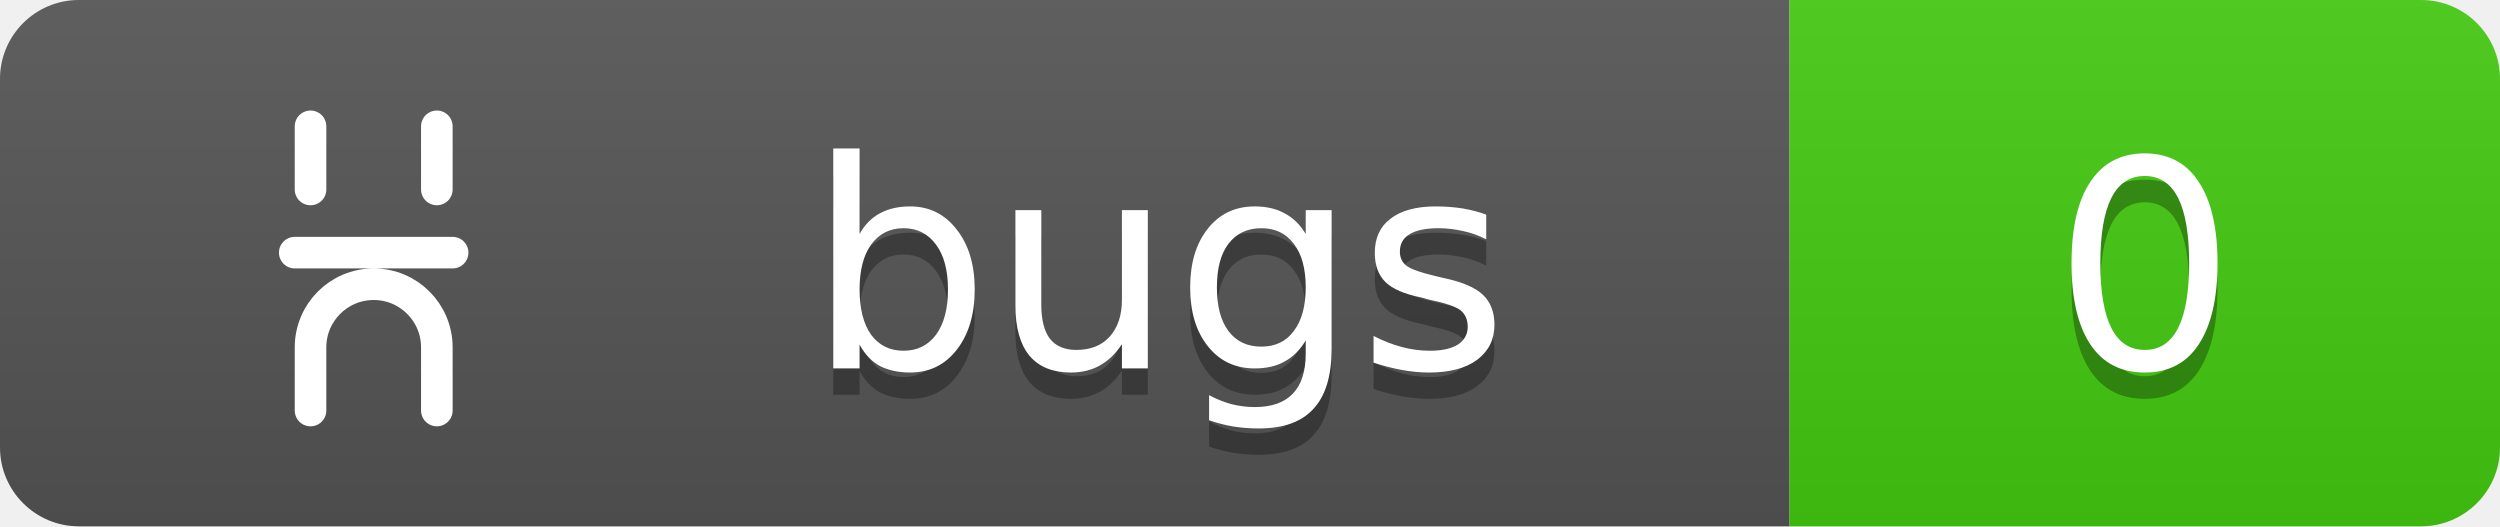
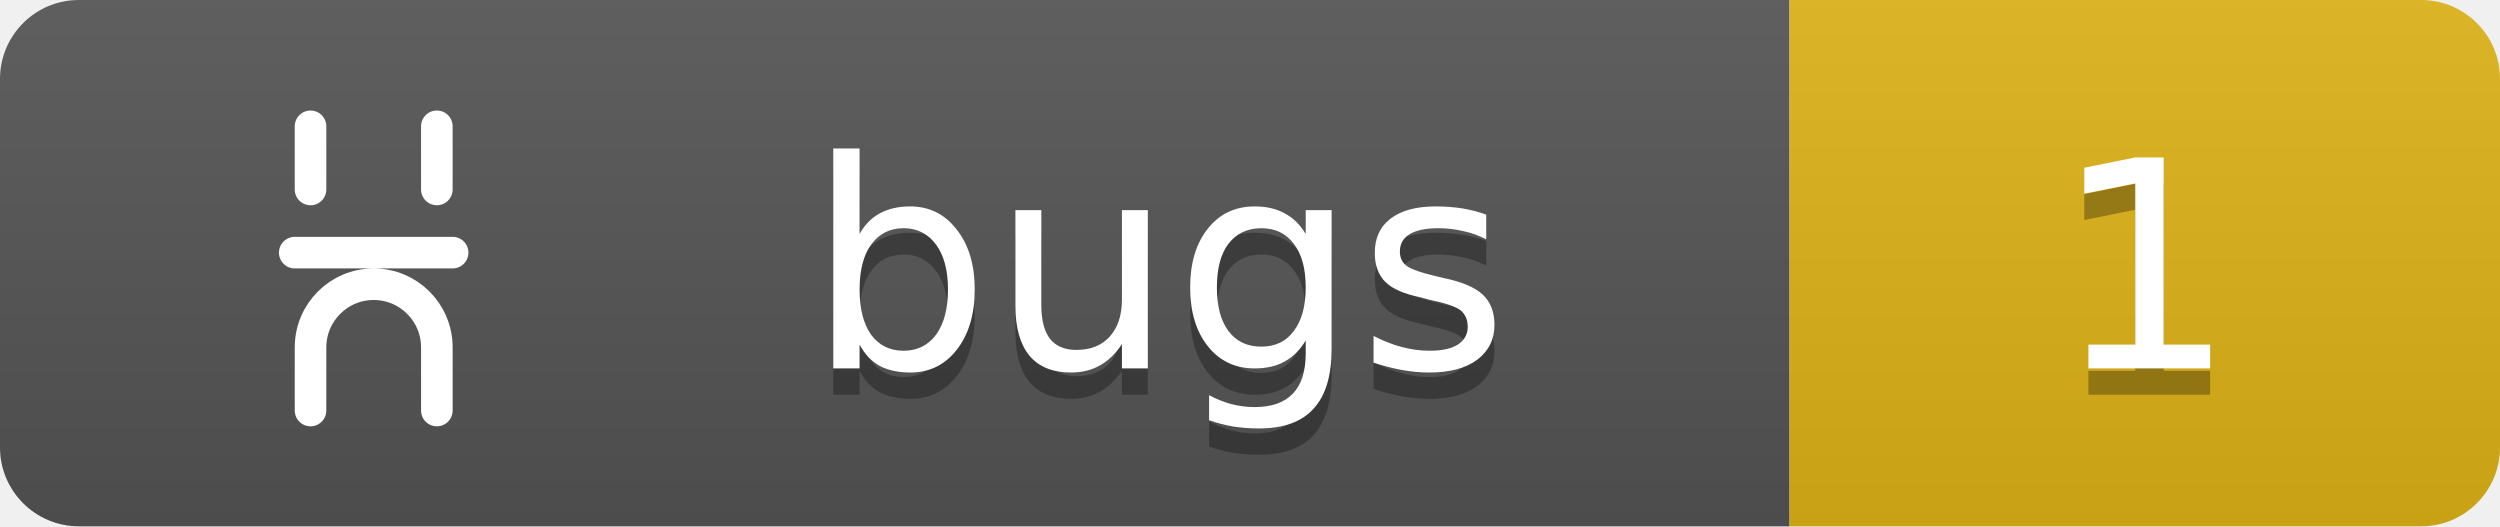
<svg xmlns="http://www.w3.org/2000/svg" width="95" height="20">
  <linearGradient id="b" x2="0" y2="100%">
    <stop offset="0" stop-color="#bbb" stop-opacity=".1" />
    <stop offset="1" stop-opacity=".1" />
  </linearGradient>
  <clipPath id="a">
    <rect width="95" height="20" rx="3" fill="#fff" />
  </clipPath>
  <g clip-path="url(#a)">
    <path fill="#555" d="M0 0h68v20H0z" />
-     <path fill="#4c1" d="M68 0h27v20H68z" />
+     <path fill="#dfb317" d="M68 0h27v20H68z" />
    <path fill="url(#b)" d="M0 0h95v20H0z" />
  </g>
  <g fill="#fff" text-anchor="middle" font-family="Verdana,Geneva,DejaVu Sans,sans-serif" text-rendering="geometricPrecision" font-size="11">
    <g transform="translate(7, 3) scale(0.6)">
      <path d="M8 7V3M16 7V3M7 11H17M8 21v-4a4 4 0 1 1 8 0v4" stroke="#fff" stroke-width="2" stroke-linecap="round" stroke-linejoin="round" fill="none" />
    </g>
    <text x="44.0" y="15" fill="#010101" fill-opacity=".3">bugs</text>
    <text x="44.0" y="14">bugs</text>
-     <text x="81.5" y="15" fill="#010101" fill-opacity=".3">0</text>
-     <text x="81.5" y="14">0</text>
+     <text x="81.5" y="15" fill="#010101" fill-opacity=".3">1</text>
+     <text x="81.5" y="14">1</text>
  </g>
</svg>
